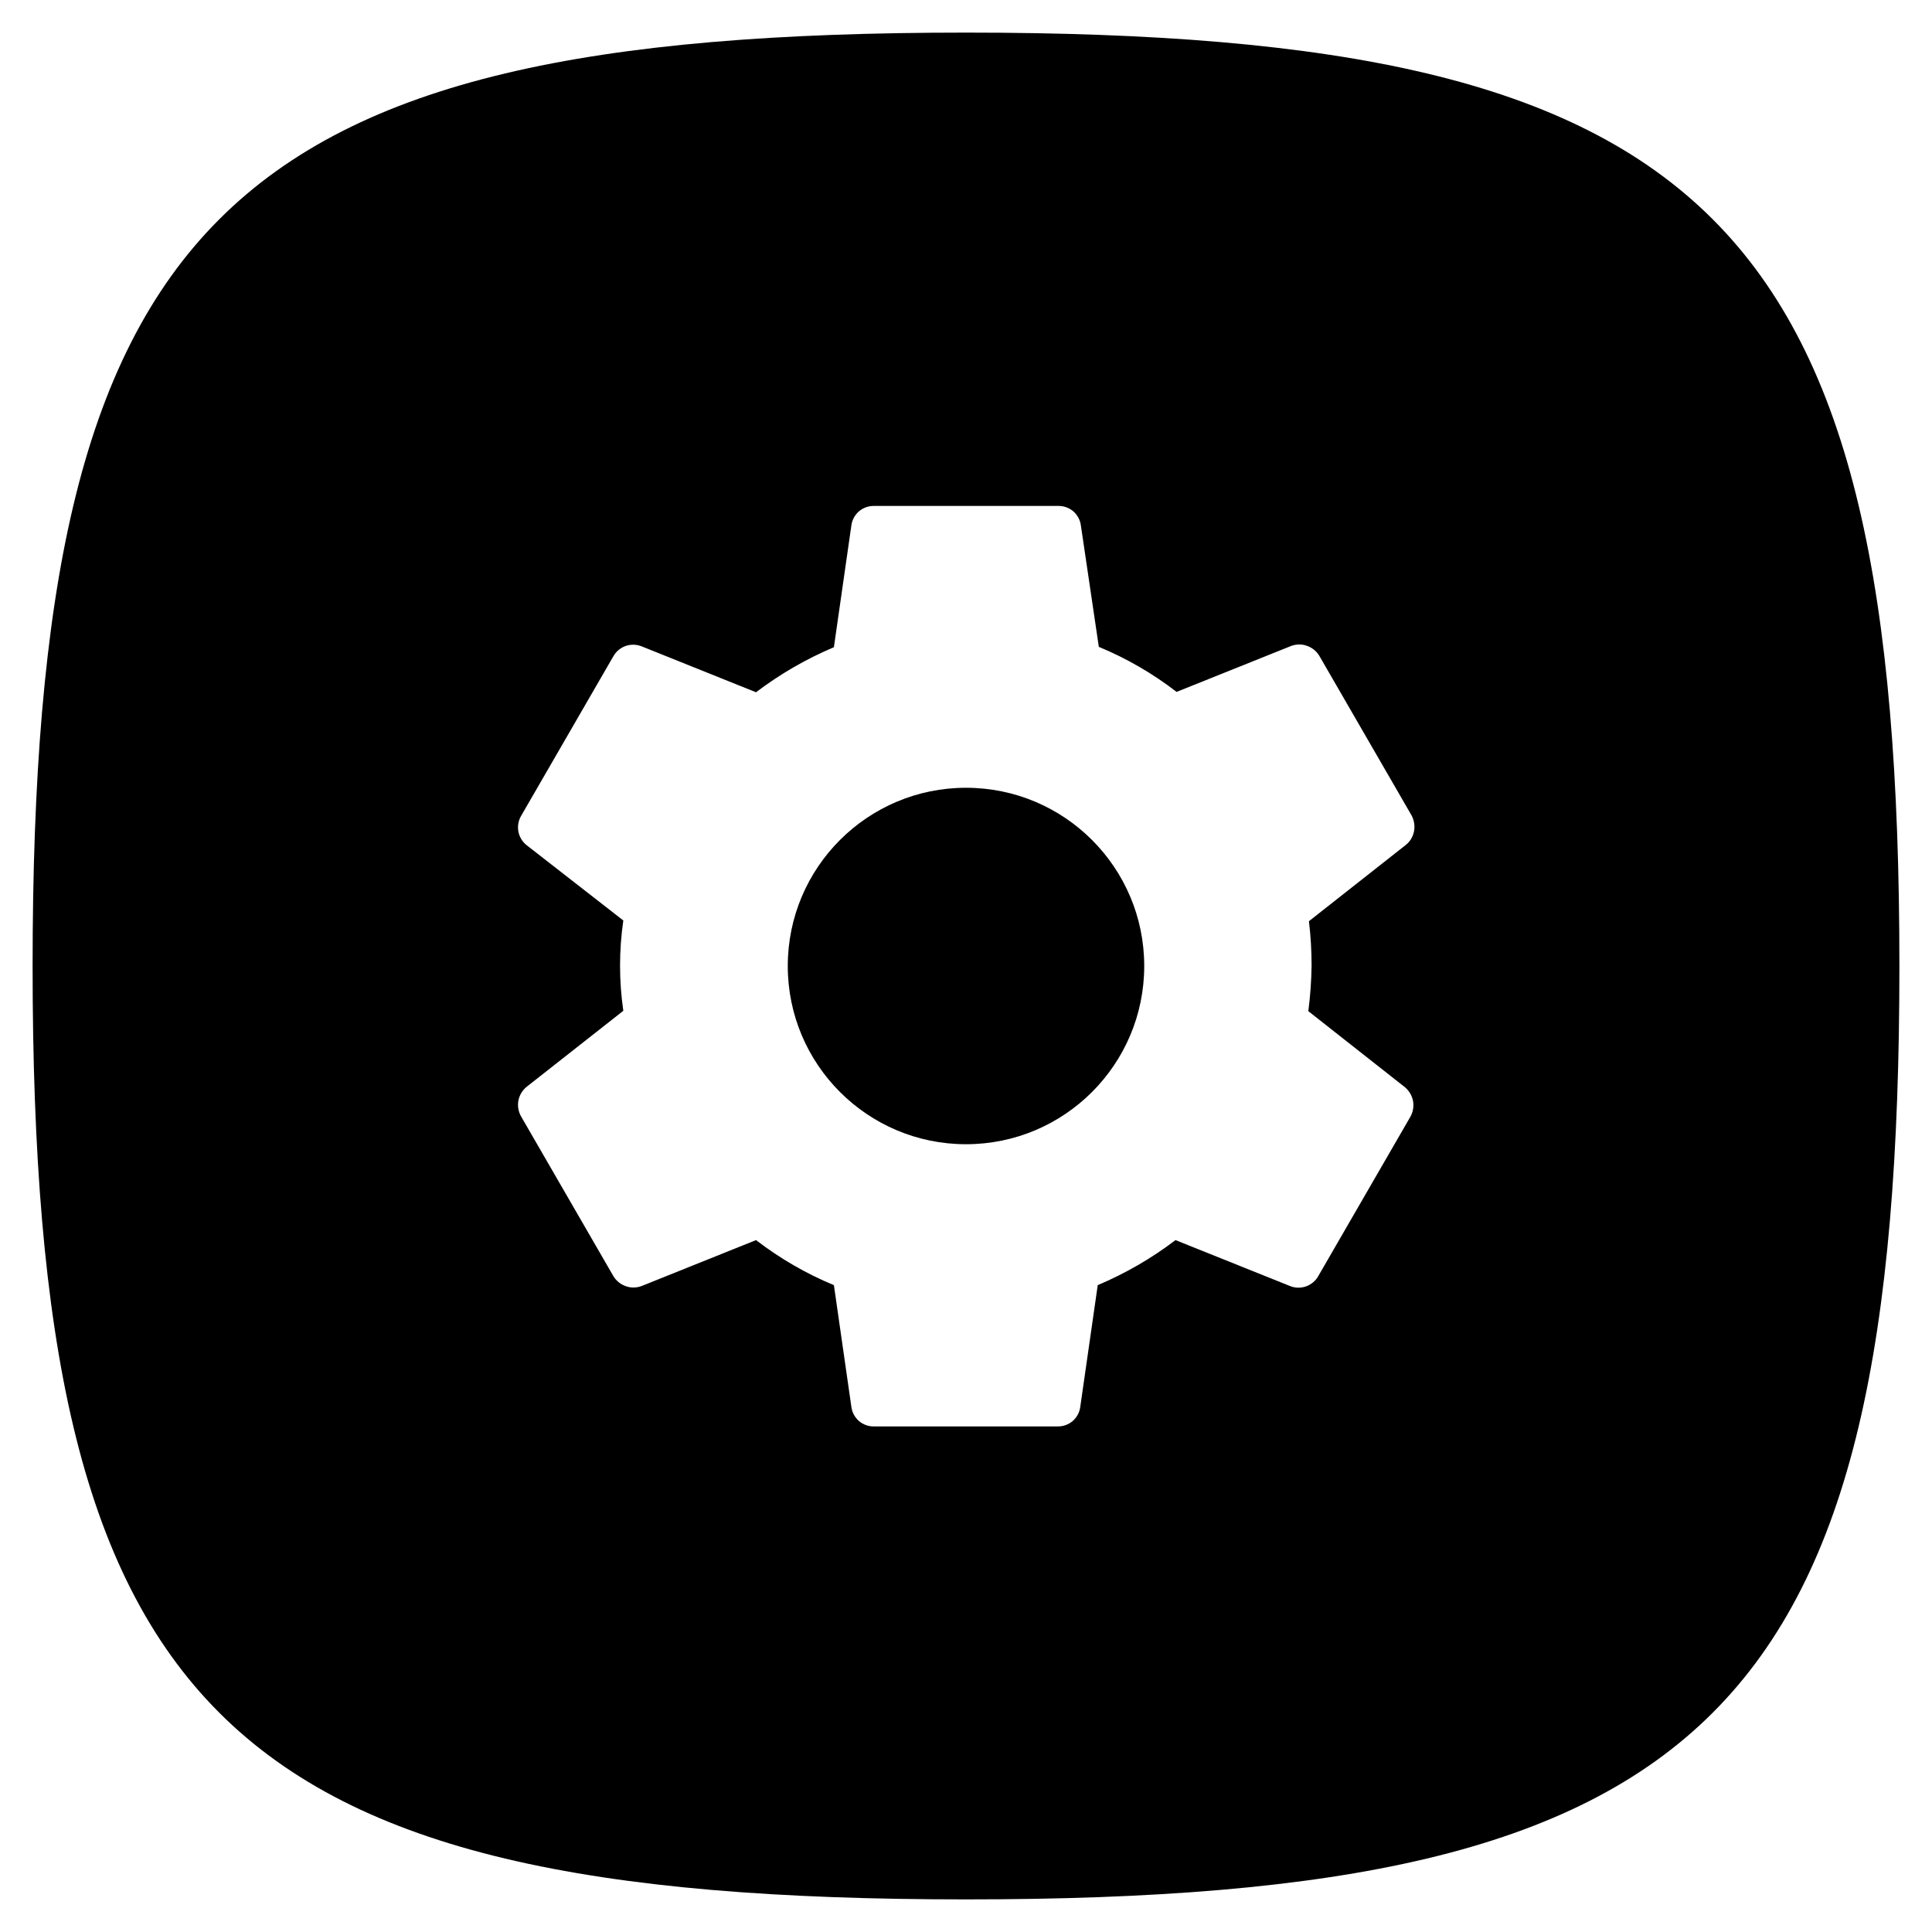
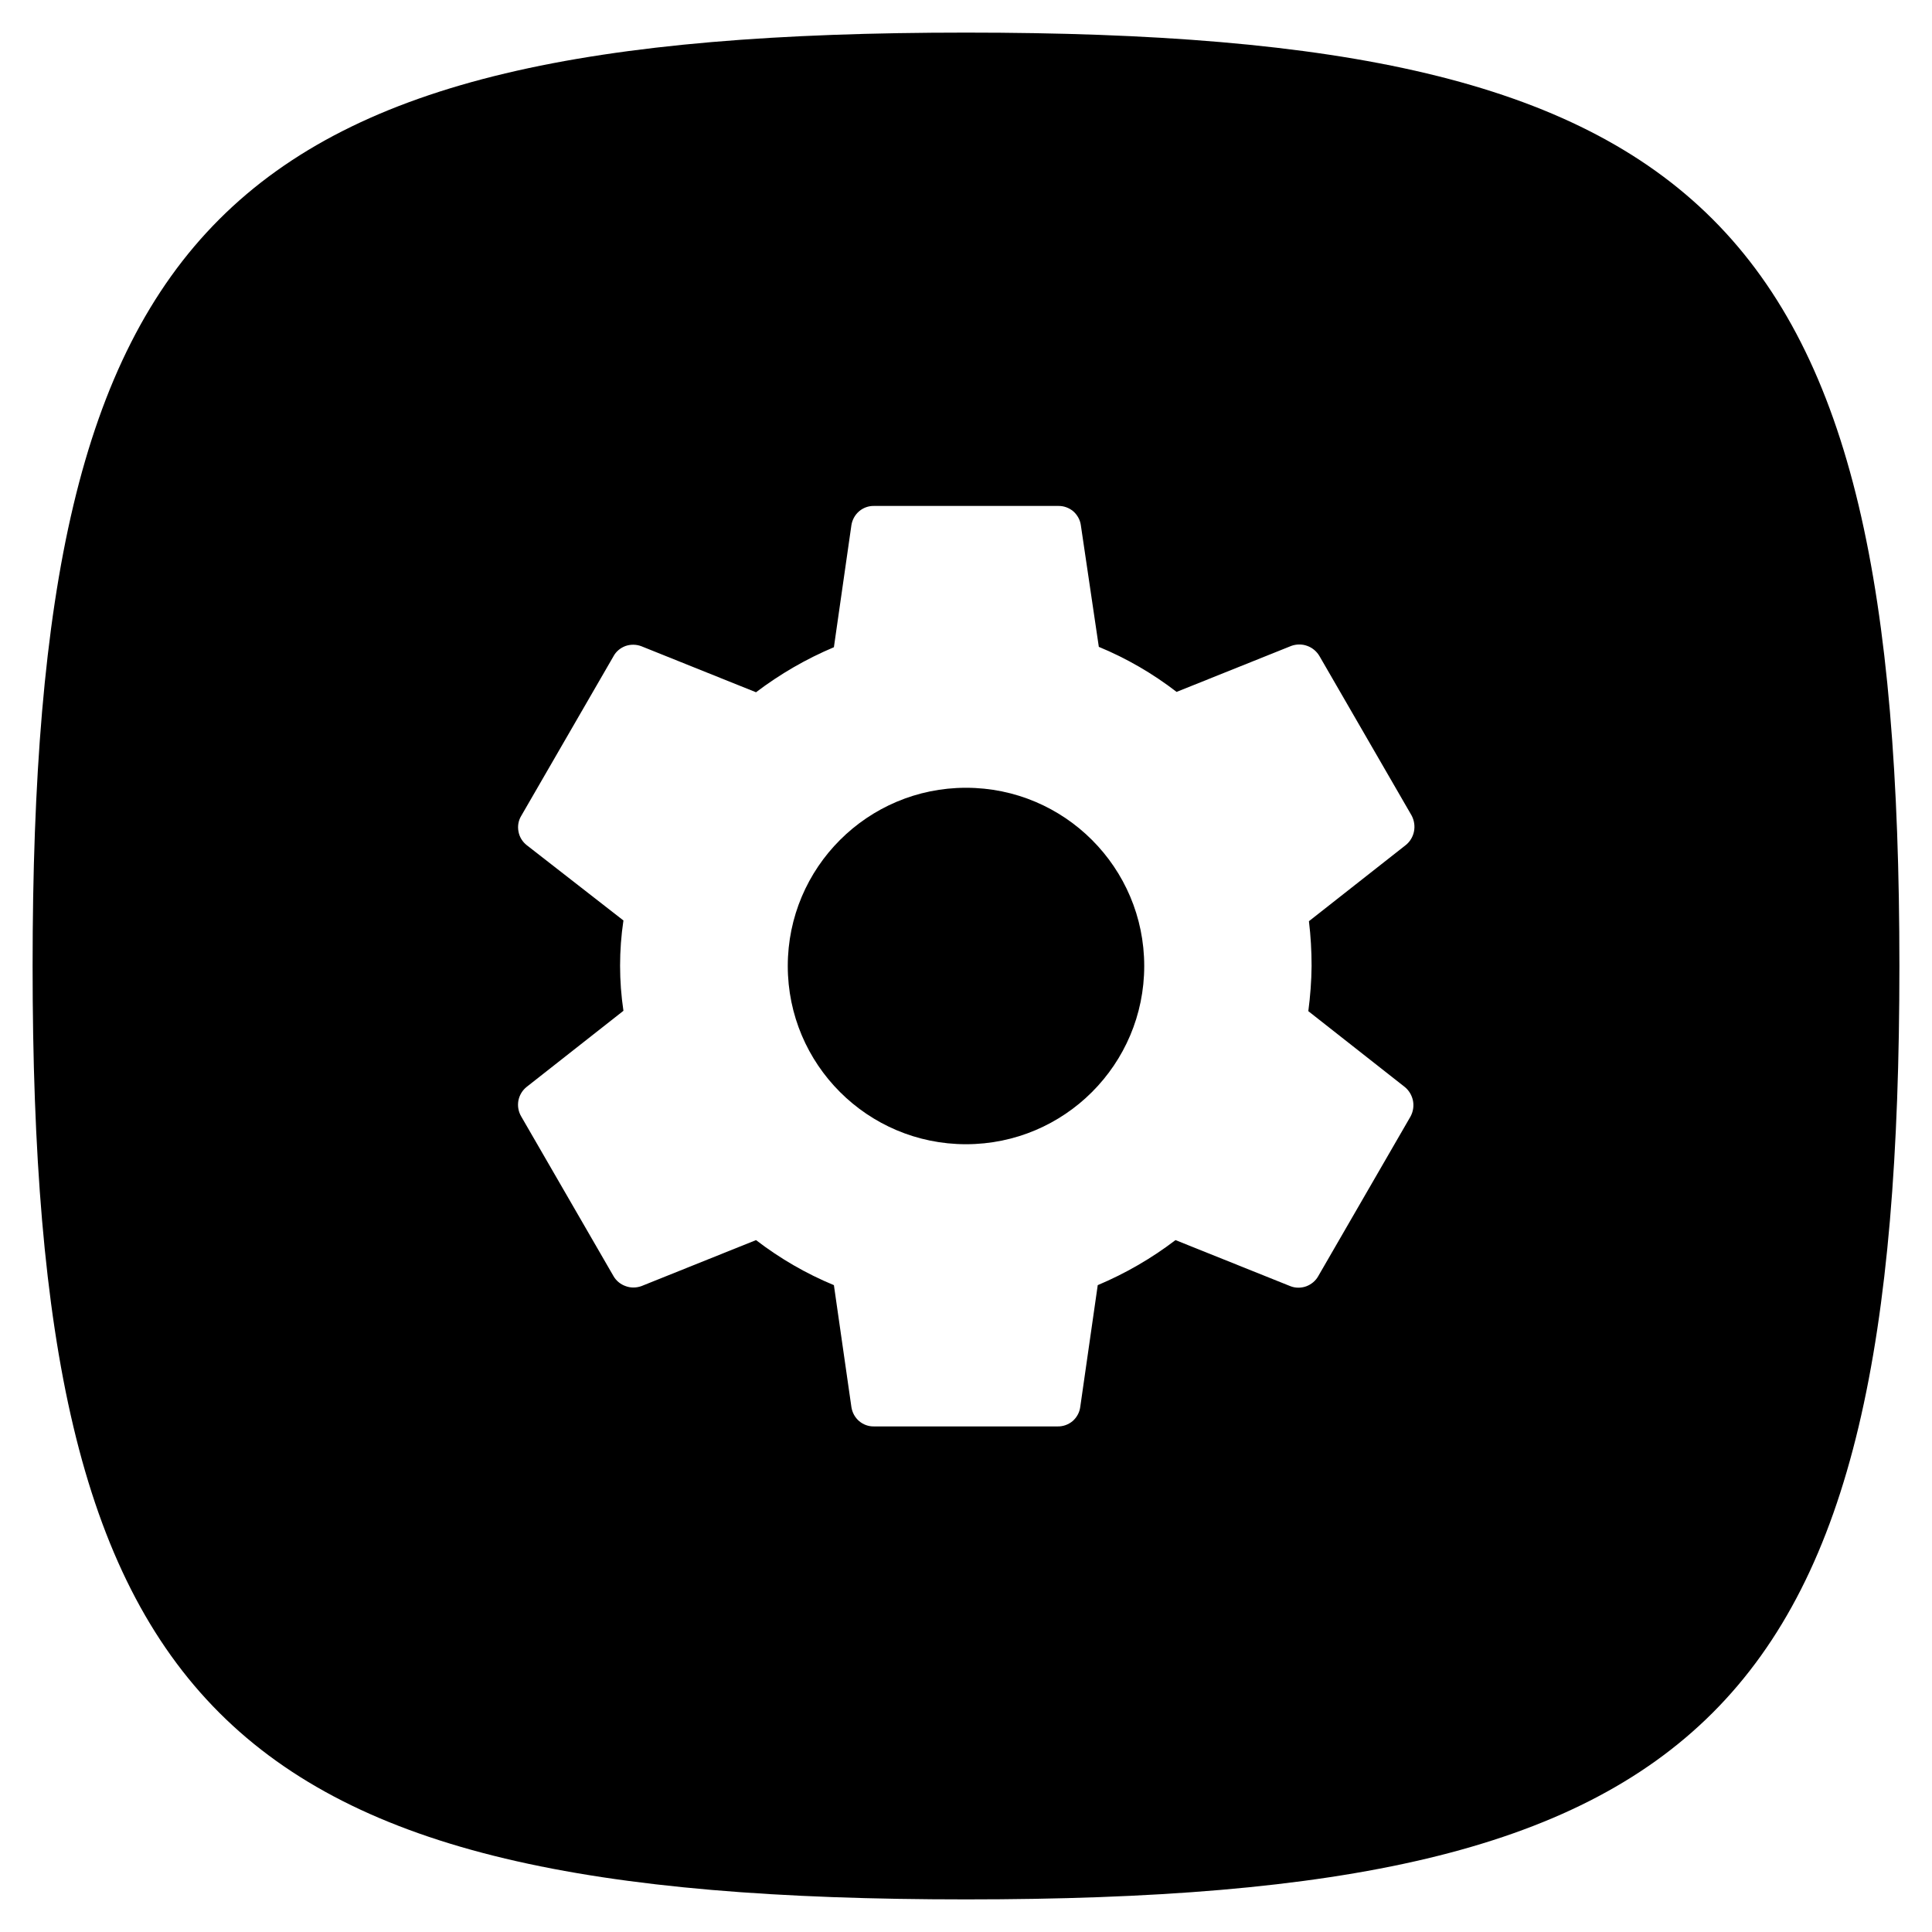
<svg xmlns="http://www.w3.org/2000/svg" width="16" height="16" viewBox="0 0 16 16" fill="none">
  <path d="M8 9.476C8.815 9.476 9.476 8.815 9.476 8C9.476 7.185 8.815 6.524 8 6.524C7.185 6.524 6.524 7.185 6.524 8C6.524 8.815 7.185 9.476 8 9.476Z" fill="black" />
-   <path d="M8 0.27C1.816 0.27 0.27 1.816 0.27 8C0.27 14.184 1.816 15.73 8 15.73C14.184 15.73 15.73 14.184 15.73 8C15.73 1.816 14.184 0.27 8 0.27ZM10.862 8C10.86 8.125 10.851 8.25 10.835 8.374L11.634 9.003C11.669 9.032 11.693 9.072 11.702 9.117C11.71 9.161 11.703 9.207 11.681 9.247L10.918 10.567C10.896 10.607 10.86 10.637 10.817 10.653C10.774 10.668 10.727 10.668 10.685 10.651L9.735 10.27C9.537 10.421 9.32 10.546 9.091 10.643L8.946 11.653C8.94 11.698 8.917 11.739 8.883 11.769C8.848 11.798 8.804 11.814 8.759 11.813H7.238C7.193 11.814 7.149 11.798 7.114 11.769C7.08 11.739 7.057 11.698 7.051 11.653L6.906 10.643C6.676 10.548 6.459 10.422 6.261 10.27L5.312 10.651C5.27 10.666 5.223 10.667 5.181 10.651C5.138 10.636 5.102 10.606 5.079 10.567L4.316 9.247C4.293 9.207 4.285 9.16 4.293 9.115C4.302 9.069 4.326 9.029 4.362 9L5.162 8.371C5.126 8.123 5.126 7.871 5.162 7.623L4.362 7C4.326 6.972 4.302 6.932 4.293 6.887C4.285 6.842 4.293 6.795 4.316 6.756L5.079 5.436C5.101 5.396 5.137 5.366 5.18 5.35C5.223 5.335 5.27 5.336 5.312 5.352L6.261 5.733C6.46 5.582 6.676 5.457 6.906 5.36L7.051 4.349C7.057 4.305 7.08 4.264 7.114 4.234C7.149 4.205 7.193 4.189 7.238 4.19H8.764C8.809 4.189 8.853 4.205 8.888 4.234C8.922 4.264 8.945 4.305 8.951 4.349L9.1 5.357C9.33 5.452 9.547 5.578 9.744 5.73L10.694 5.349C10.736 5.334 10.783 5.333 10.825 5.349C10.868 5.364 10.904 5.394 10.927 5.433L11.69 6.753C11.712 6.794 11.719 6.841 11.71 6.886C11.701 6.931 11.676 6.972 11.639 7L10.84 7.629C10.855 7.752 10.862 7.876 10.862 8Z" fill="black" />
+   <path d="M8 0.27C1.816 0.27 0.27 1.816 0.27 8C0.27 14.184 1.816 15.73 8 15.73C14.184 15.73 15.73 14.184 15.73 8C15.73 1.816 14.184 0.27 8 0.27ZM10.862 8C10.861 8.125 10.851 8.25 10.835 8.374L11.635 9.003C11.67 9.032 11.693 9.072 11.702 9.117C11.71 9.161 11.703 9.207 11.681 9.247L10.918 10.567C10.896 10.607 10.86 10.637 10.817 10.653C10.774 10.668 10.727 10.668 10.685 10.651L9.735 10.27C9.537 10.421 9.321 10.546 9.091 10.643L8.946 11.653C8.94 11.698 8.917 11.739 8.883 11.769C8.848 11.798 8.804 11.814 8.759 11.813H7.238C7.193 11.814 7.149 11.798 7.115 11.769C7.08 11.739 7.058 11.698 7.051 11.653L6.906 10.643C6.676 10.548 6.459 10.422 6.261 10.27L5.312 10.651C5.27 10.666 5.223 10.667 5.181 10.651C5.138 10.636 5.102 10.606 5.08 10.567L4.317 9.247C4.293 9.207 4.285 9.16 4.293 9.115C4.302 9.069 4.326 9.029 4.363 9L5.163 8.371C5.126 8.123 5.126 7.871 5.163 7.623L4.363 7C4.327 6.972 4.302 6.932 4.294 6.887C4.285 6.842 4.293 6.795 4.317 6.756L5.08 5.436C5.101 5.396 5.137 5.366 5.18 5.35C5.223 5.335 5.27 5.336 5.312 5.352L6.261 5.733C6.46 5.582 6.676 5.457 6.906 5.36L7.051 4.349C7.058 4.305 7.08 4.264 7.115 4.234C7.149 4.205 7.193 4.189 7.238 4.19H8.764C8.809 4.189 8.853 4.205 8.888 4.234C8.922 4.264 8.945 4.305 8.951 4.349L9.1 5.357C9.33 5.452 9.547 5.578 9.744 5.73L10.694 5.349C10.736 5.334 10.783 5.333 10.826 5.349C10.868 5.364 10.904 5.394 10.927 5.433L11.69 6.753C11.712 6.794 11.719 6.841 11.71 6.886C11.701 6.931 11.676 6.972 11.64 7L10.84 7.629C10.855 7.752 10.862 7.876 10.862 8Z" fill="black" />
</svg>
